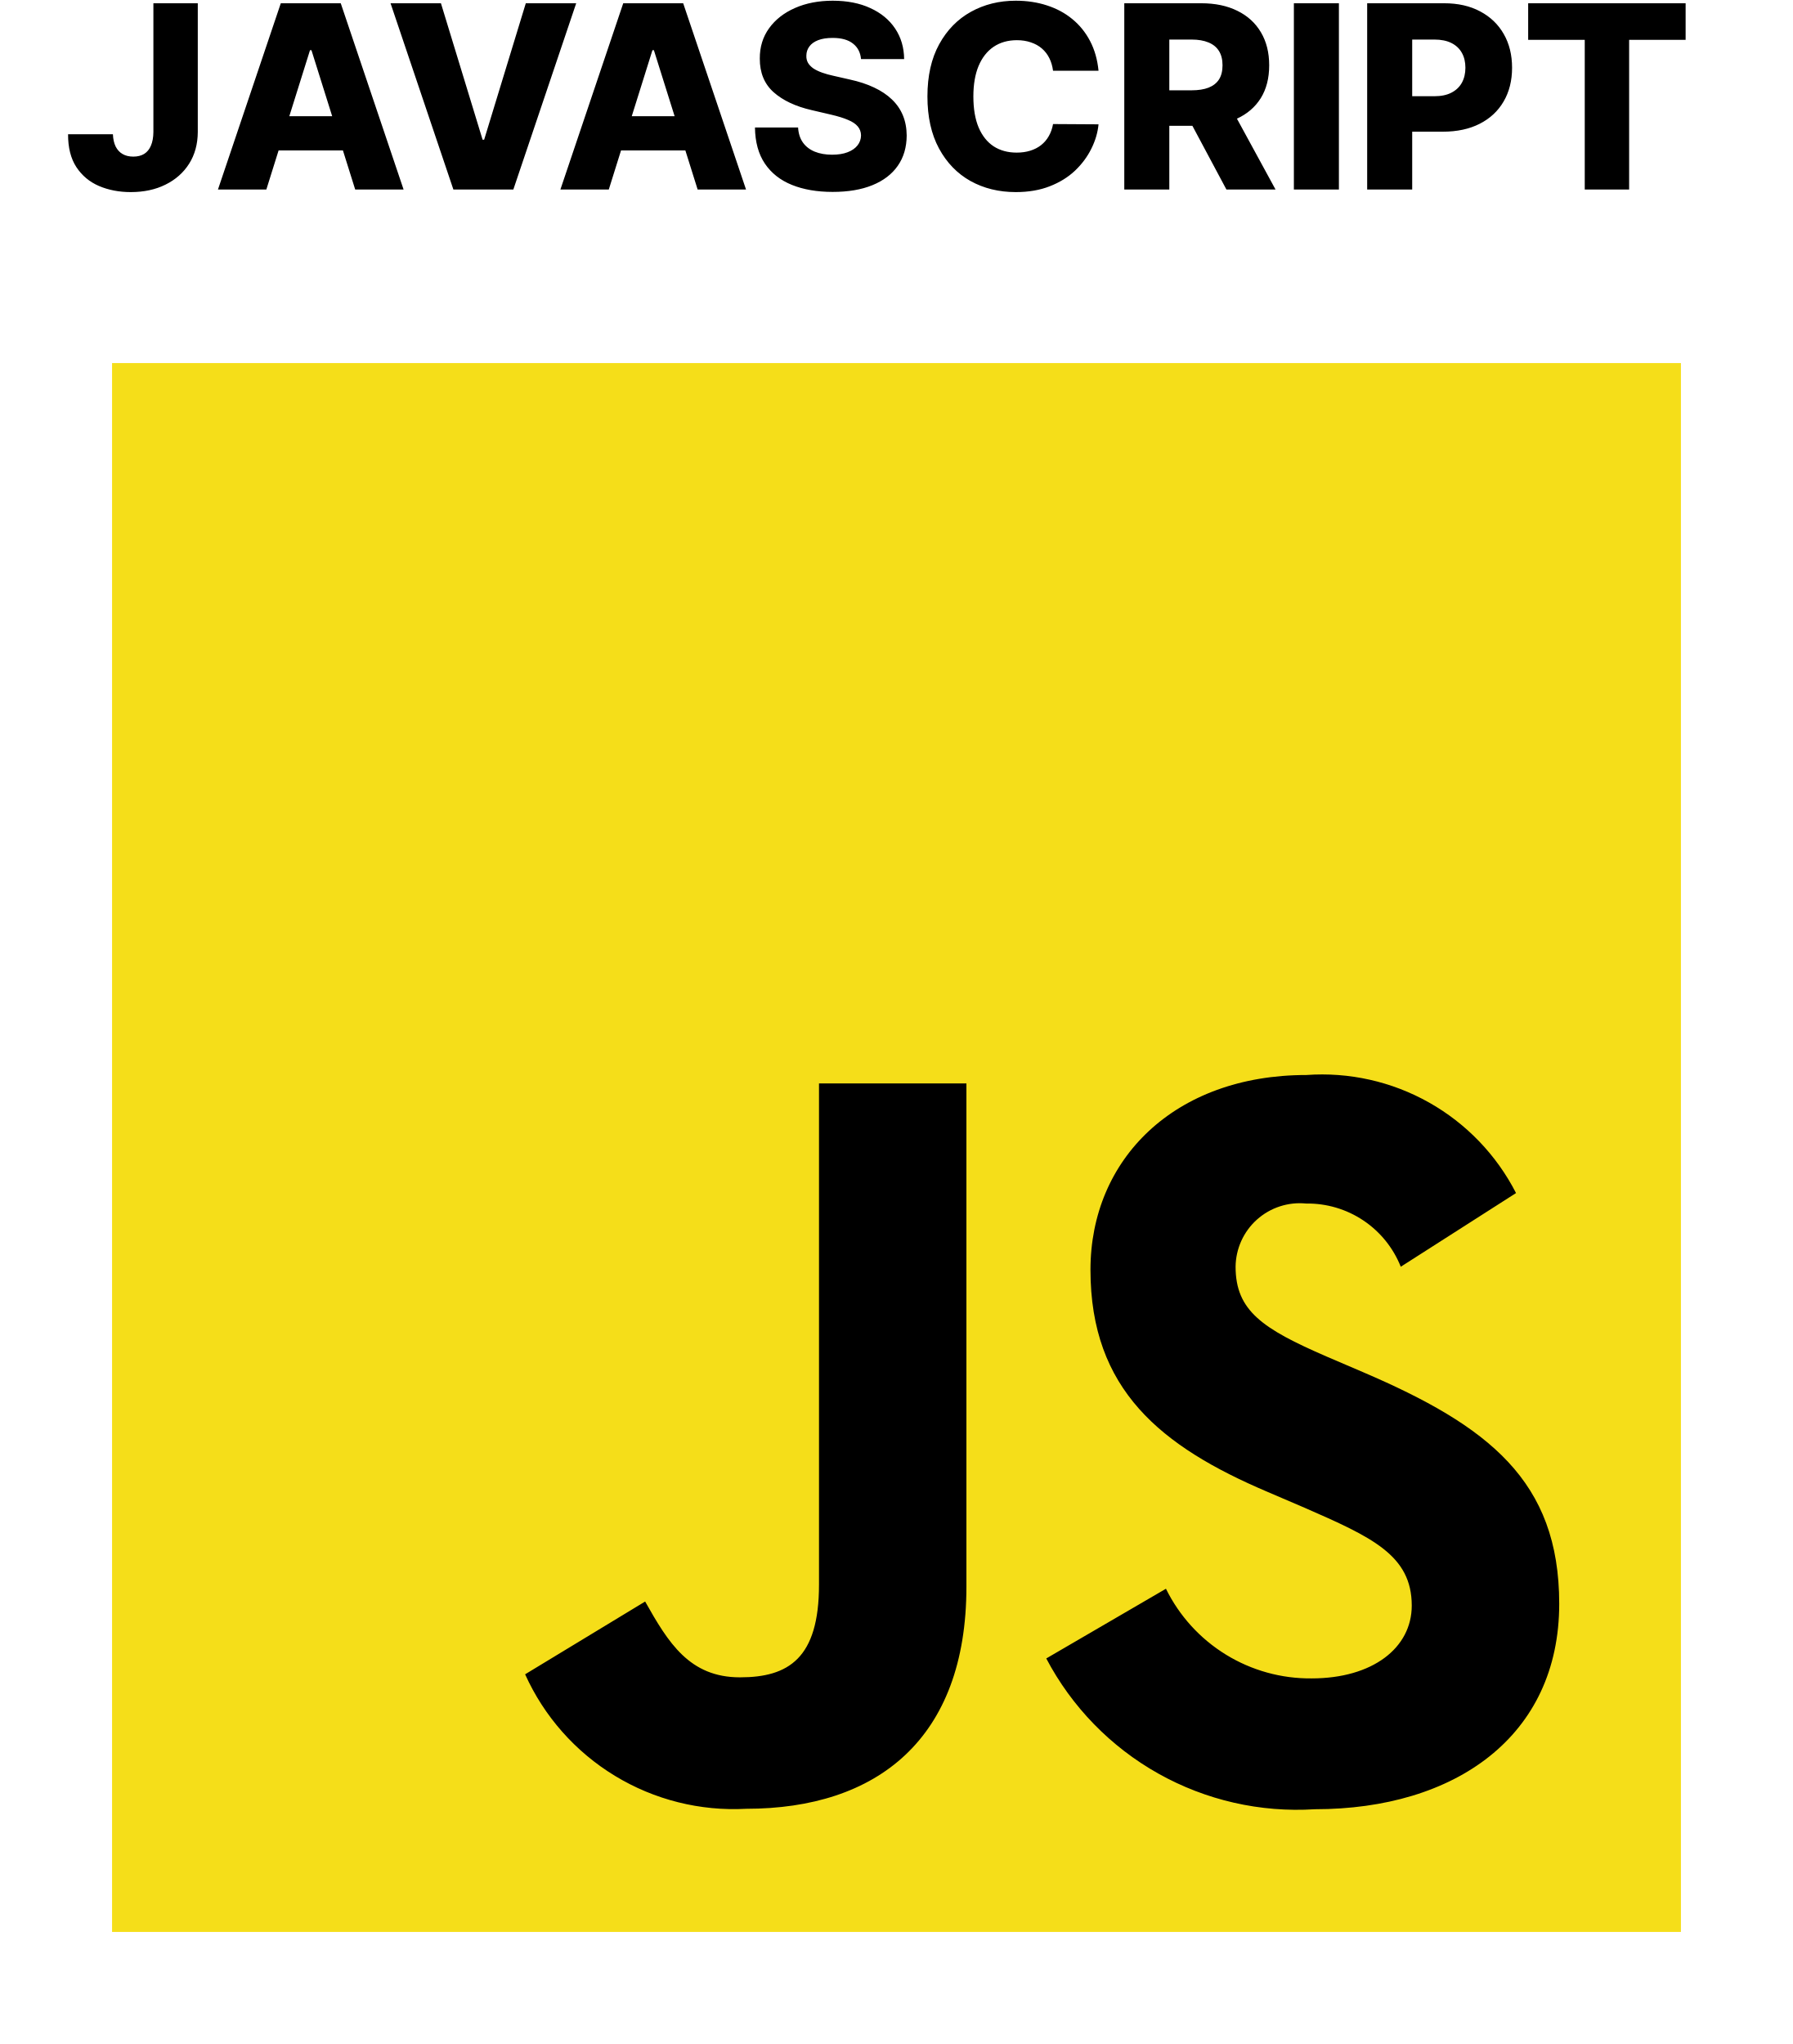
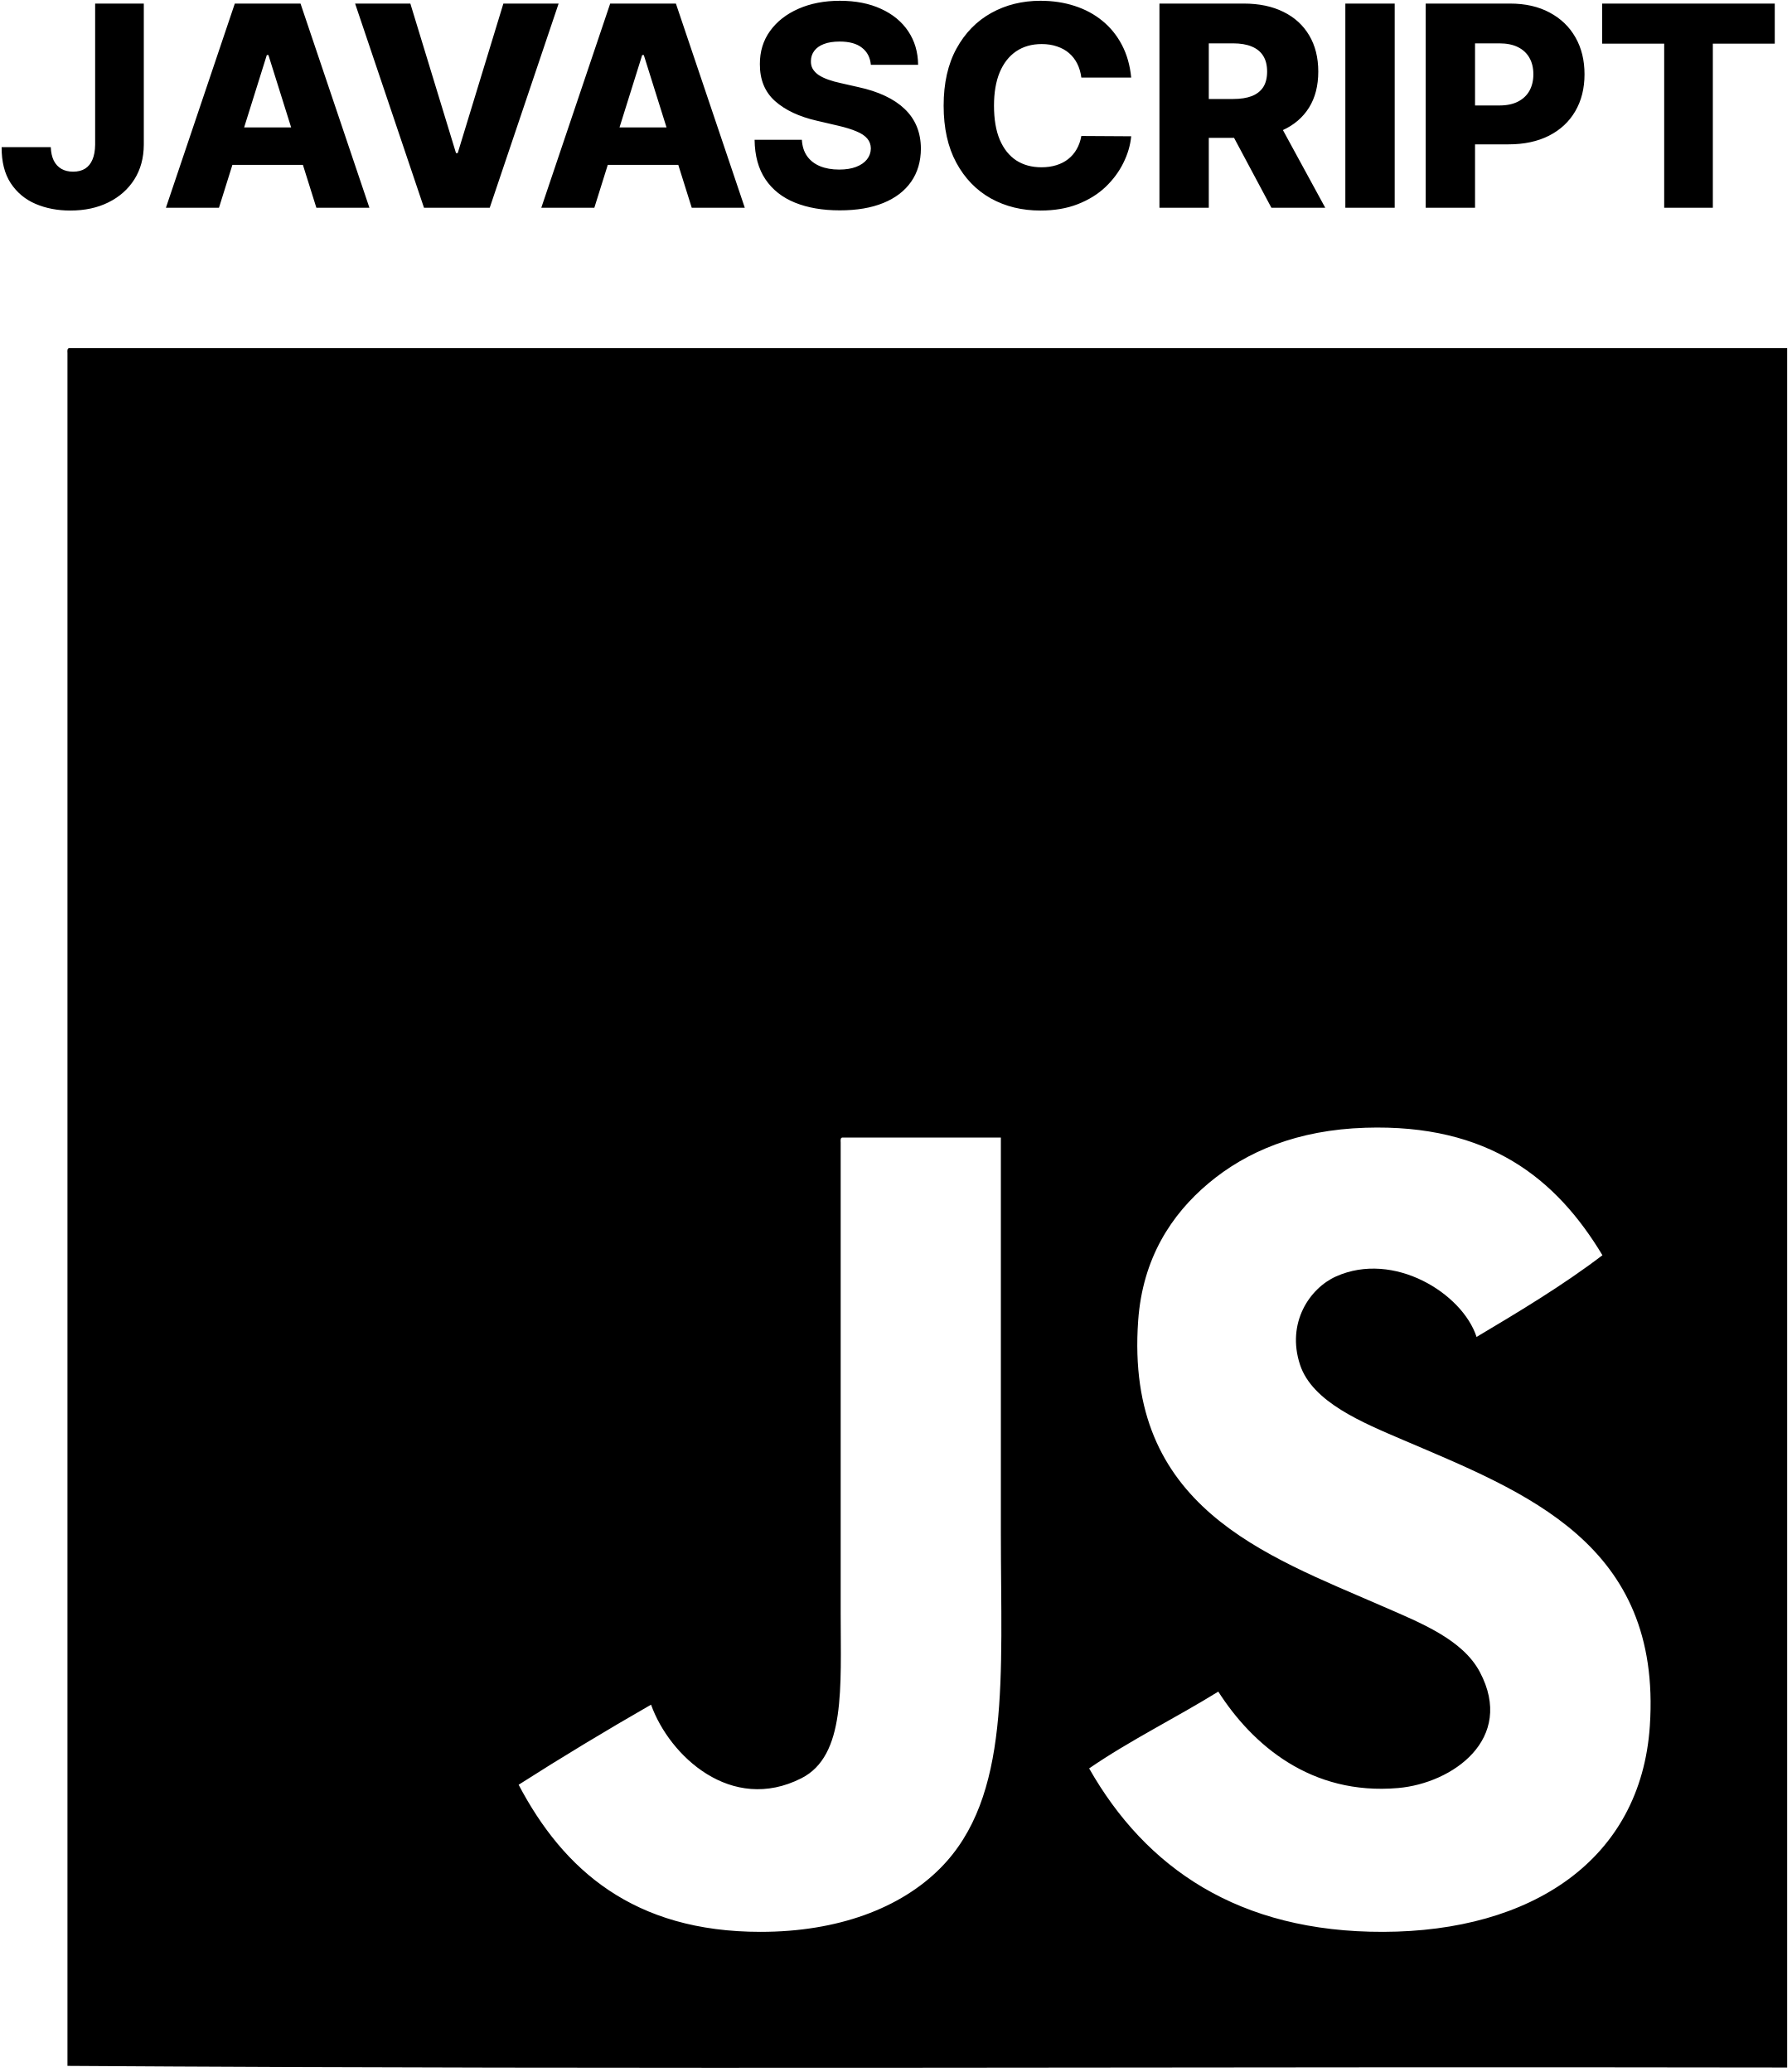
- <svg xmlns="http://www.w3.org/2000/svg" width="350" height="399" viewBox="0 0 350 399" fill="none">
-   <path d="M328.125 70.875H21.875V377.125H328.125V70.875Z" fill="#F5DE19" />
-   <path d="M227.598 310.133C230.207 315.433 234.261 319.888 239.293 322.984C244.324 326.081 250.128 327.692 256.036 327.633C267.957 327.633 275.581 321.672 275.581 313.414C275.581 303.57 267.75 300.048 254.625 294.306L247.428 291.222C226.646 282.373 212.865 271.294 212.865 247.866C212.865 226.286 229.272 209.847 255.007 209.847C263.339 209.245 271.662 211.11 278.941 215.208C286.219 219.306 292.13 225.457 295.936 232.892L273.437 247.275C271.972 243.588 269.42 240.434 266.121 238.23C262.822 236.027 258.931 234.879 254.964 234.937C253.233 234.764 251.485 234.953 249.832 235.493C248.178 236.032 246.655 236.911 245.359 238.071C244.064 239.232 243.024 240.65 242.307 242.234C241.59 243.819 241.211 245.536 241.193 247.275C241.193 255.905 246.542 259.405 258.89 264.775L266.087 267.859C290.543 278.348 304.368 289.034 304.368 313.064C304.368 338.975 284.014 353.172 256.681 353.172C246.031 353.85 235.412 351.432 226.106 346.21C216.8 340.987 209.205 333.183 204.236 323.739L227.598 310.133ZM125.934 312.627C130.451 320.644 134.564 327.425 144.451 327.425C153.901 327.425 159.873 323.728 159.873 309.345V211.487H188.65V309.728C188.65 339.522 171.15 353.084 145.676 353.084C136.672 353.577 127.729 351.333 120.024 346.647C112.319 341.962 106.212 335.055 102.506 326.834L125.934 312.627Z" fill="black" />
-   <path d="M29.943 0.636H38.608V25.778C38.596 28.134 38.033 30.194 36.921 31.957C35.808 33.709 34.269 35.071 32.304 36.041C30.351 37.012 28.09 37.497 25.522 37.497C23.249 37.497 21.183 37.101 19.325 36.307C17.478 35.514 16.005 34.283 14.904 32.614C13.815 30.945 13.276 28.809 13.288 26.204H22.041C22.077 27.14 22.255 27.939 22.574 28.602C22.906 29.253 23.361 29.744 23.941 30.075C24.521 30.407 25.214 30.572 26.019 30.572C26.859 30.572 27.57 30.395 28.149 30.04C28.73 29.673 29.168 29.134 29.463 28.424C29.771 27.714 29.931 26.832 29.943 25.778V0.636ZM51.991 37H42.545L54.814 0.636H66.515L78.784 37H69.338L60.798 9.798H60.514L51.991 37ZM50.73 22.689H70.475V29.365H50.73V22.689ZM86.073 0.636L94.205 27.27H94.507L102.639 0.636H112.476L100.206 37H88.505L76.236 0.636H86.073ZM118.837 37H109.391L121.66 0.636H133.361L145.63 37H136.184L127.643 9.798H127.359L118.837 37ZM117.576 22.689H137.32V29.365H117.576V22.689ZM168.078 11.538C167.959 10.236 167.432 9.224 166.497 8.502C165.574 7.768 164.254 7.401 162.538 7.401C161.401 7.401 160.454 7.549 159.697 7.845C158.939 8.141 158.371 8.549 157.992 9.07C157.614 9.579 157.418 10.165 157.406 10.828C157.383 11.373 157.489 11.852 157.726 12.266C157.975 12.681 158.33 13.048 158.791 13.367C159.265 13.675 159.833 13.947 160.496 14.184C161.159 14.421 161.905 14.628 162.733 14.805L165.858 15.516C167.657 15.906 169.244 16.427 170.617 17.078C172.002 17.729 173.162 18.505 174.097 19.404C175.044 20.304 175.76 21.34 176.245 22.511C176.731 23.683 176.979 24.997 176.991 26.453C176.979 28.75 176.399 30.72 175.251 32.366C174.103 34.011 172.451 35.272 170.297 36.148C168.155 37.024 165.568 37.462 162.538 37.462C159.496 37.462 156.844 37.006 154.583 36.094C152.322 35.183 150.565 33.798 149.31 31.94C148.055 30.081 147.41 27.732 147.374 24.891H155.791C155.862 26.062 156.175 27.039 156.732 27.82C157.288 28.602 158.052 29.193 159.022 29.596C160.005 29.998 161.141 30.2 162.431 30.2C163.615 30.2 164.621 30.04 165.45 29.72C166.29 29.401 166.935 28.957 167.385 28.389C167.835 27.82 168.066 27.169 168.078 26.435C168.066 25.749 167.853 25.163 167.438 24.678C167.024 24.18 166.385 23.754 165.521 23.399C164.669 23.032 163.579 22.695 162.254 22.387L158.454 21.499C155.305 20.777 152.825 19.611 151.014 18.001C149.203 16.38 148.304 14.19 148.316 11.432C148.304 9.183 148.907 7.212 150.127 5.519C151.346 3.826 153.033 2.507 155.187 1.56C157.341 0.613 159.798 0.139 162.556 0.139C165.373 0.139 167.817 0.619 169.889 1.577C171.972 2.524 173.588 3.856 174.736 5.572C175.884 7.289 176.47 9.277 176.494 11.538H168.078ZM214.438 13.811H205.56C205.441 12.9 205.199 12.077 204.832 11.343C204.465 10.609 203.98 9.982 203.376 9.461C202.772 8.94 202.056 8.544 201.227 8.271C200.411 7.987 199.505 7.845 198.511 7.845C196.747 7.845 195.226 8.277 193.948 9.141C192.681 10.005 191.704 11.254 191.018 12.888C190.343 14.521 190.006 16.498 190.006 18.818C190.006 21.233 190.349 23.257 191.036 24.891C191.734 26.512 192.711 27.738 193.965 28.566C195.232 29.383 196.729 29.791 198.458 29.791C199.428 29.791 200.31 29.667 201.103 29.418C201.908 29.17 202.612 28.809 203.216 28.335C203.832 27.85 204.335 27.264 204.725 26.577C205.128 25.879 205.406 25.092 205.56 24.216L214.438 24.269C214.284 25.879 213.816 27.465 213.035 29.028C212.266 30.59 211.206 32.017 209.857 33.307C208.507 34.585 206.862 35.603 204.921 36.361C202.991 37.118 200.778 37.497 198.28 37.497C194.989 37.497 192.042 36.775 189.438 35.331C186.845 33.875 184.798 31.756 183.294 28.974C181.791 26.193 181.039 22.807 181.039 18.818C181.039 14.817 181.803 11.426 183.33 8.644C184.857 5.862 186.922 3.75 189.526 2.305C192.131 0.861 195.048 0.139 198.28 0.139C200.482 0.139 202.518 0.447 204.388 1.062C206.258 1.666 207.904 2.554 209.324 3.726C210.744 4.886 211.899 6.312 212.786 8.005C213.674 9.698 214.225 11.633 214.438 13.811ZM219.467 37V0.636H234.488C237.211 0.636 239.56 1.128 241.537 2.11C243.526 3.081 245.059 4.478 246.136 6.3C247.213 8.111 247.752 10.26 247.752 12.746C247.752 15.267 247.201 17.41 246.1 19.173C245 20.925 243.437 22.263 241.413 23.186C239.389 24.098 236.992 24.553 234.222 24.553H224.723V17.629H232.588C233.914 17.629 235.021 17.457 235.909 17.114C236.808 16.759 237.489 16.226 237.951 15.516C238.412 14.794 238.643 13.87 238.643 12.746C238.643 11.621 238.412 10.692 237.951 9.958C237.489 9.212 236.808 8.656 235.909 8.289C235.009 7.91 233.902 7.721 232.588 7.721H228.256V37H219.467ZM239.939 20.381L248.995 37H239.407L230.529 20.381H239.939ZM261.362 0.636V37H252.572V0.636H261.362ZM266.879 37V0.636H281.9C284.623 0.636 286.973 1.169 288.949 2.234C290.938 3.288 292.471 4.762 293.548 6.656C294.625 8.538 295.164 10.727 295.164 13.225C295.164 15.735 294.613 17.93 293.513 19.812C292.424 21.683 290.867 23.133 288.843 24.163C286.819 25.192 284.416 25.707 281.634 25.707H272.366V18.783H280.001C281.326 18.783 282.433 18.552 283.321 18.09C284.22 17.629 284.901 16.983 285.363 16.155C285.824 15.314 286.055 14.338 286.055 13.225C286.055 12.101 285.824 11.13 285.363 10.313C284.901 9.485 284.22 8.845 283.321 8.396C282.421 7.946 281.314 7.721 280.001 7.721H275.668V37H266.879ZM298.307 7.774V0.636H329.042V7.774H318.015V37H309.351V7.774H298.307Z" fill="black" />
+ <svg xmlns="http://www.w3.org/2000/svg" width="319" height="369" viewBox="0 0 319 369" fill="none">
+   <path fill-rule="evenodd" clip-rule="evenodd" d="M12.305 62C11.963 62.05 11.988 62.462 12.013 62.874C12.013 164.558 12.013 266.227 12.013 367.91C113.515 368.59 216.264 368.007 318.25 368.201C318.25 266.132 318.25 164.068 318.25 62C216.272 62 114.283 62 12.305 62ZM167.458 332.691C160.373 339.834 149.192 344.041 135.437 344.041C112.877 344.041 100.352 333.049 92.356 317.844C100.053 312.93 107.918 308.182 115.936 303.583C119.206 312.73 130.251 323.013 142.715 316.682C150.616 312.668 149.704 300.495 149.704 287.284C149.704 259.851 149.704 228.204 149.704 203.456C149.678 203.044 149.654 202.632 149.992 202.583C159.406 202.583 168.819 202.583 178.23 202.583C178.23 224.63 178.23 249.57 178.23 273.019C178.23 298.549 180.054 319.998 167.458 332.691ZM293.796 307.37C292.193 331.273 272.674 343.966 246.348 344.041C220.54 344.115 204.022 332.646 193.948 314.934C201.191 309.949 209.397 305.934 216.947 301.256C222.988 310.702 233.45 319.781 248.967 318.428C258.635 317.585 269.857 309.705 263.522 297.762C260.449 291.973 253.024 289.032 246.348 286.12C225.161 276.877 200.304 268.398 202.681 235.183C203.476 224.088 208.586 216.29 215.2 210.734C221.979 205.04 231.058 201.224 243.146 200.838C265.098 200.136 277.141 209.9 285.355 223.543C278.364 228.871 270.663 233.496 262.94 238.095C260.405 230.307 248.17 222.718 237.905 227.326C233.237 229.419 229.043 235.573 231.502 243.042C233.696 249.704 242.643 253.35 249.841 256.433C271.627 265.759 295.974 274.872 293.796 307.37Z" fill="black" />
+   <path d="M16.943 0.636H25.608V25.778C25.596 28.134 25.034 30.194 23.921 31.957C22.808 33.709 21.269 35.071 19.304 36.041C17.351 37.012 15.09 37.497 12.522 37.497C10.249 37.497 8.183 37.101 6.325 36.307C4.478 35.514 3.005 34.283 1.904 32.614C0.815 30.945 0.276 28.809 0.288 26.204H9.042C9.077 27.14 9.255 27.939 9.574 28.602C9.906 29.253 10.361 29.744 10.941 30.075C11.521 30.407 12.214 30.572 13.019 30.572C13.859 30.572 14.569 30.395 15.149 30.04C15.729 29.673 16.168 29.134 16.463 28.424C16.771 27.714 16.931 26.832 16.943 25.778V0.636ZM38.991 37H29.545L41.814 0.636H53.515L65.784 37H56.338L47.798 9.798H47.514L38.991 37ZM37.73 22.689H57.475V29.365H37.73V22.689ZM73.073 0.636L81.205 27.27H81.507L89.639 0.636H99.476L87.207 37H75.505L63.236 0.636H73.073ZM105.837 37H96.391L108.66 0.636H120.361L132.63 37H123.184L114.643 9.798H114.359L105.837 37ZM104.576 22.689H124.32V29.365H104.576V22.689ZM155.078 11.538C154.959 10.236 154.432 9.224 153.497 8.502C152.574 7.768 151.254 7.401 149.538 7.401C148.401 7.401 147.454 7.549 146.697 7.845C145.939 8.141 145.371 8.549 144.992 9.07C144.614 9.579 144.418 10.165 144.406 10.828C144.383 11.373 144.489 11.852 144.726 12.266C144.975 12.681 145.33 13.048 145.791 13.367C146.265 13.675 146.833 13.947 147.496 14.184C148.159 14.421 148.905 14.628 149.733 14.805L152.858 15.516C154.657 15.906 156.244 16.427 157.617 17.078C159.002 17.729 160.162 18.505 161.097 19.404C162.044 20.304 162.76 21.34 163.245 22.511C163.731 23.683 163.979 24.997 163.991 26.453C163.979 28.75 163.399 30.72 162.251 32.366C161.103 34.011 159.451 35.272 157.297 36.148C155.155 37.024 152.568 37.462 149.538 37.462C146.496 37.462 143.844 37.006 141.583 36.094C139.322 35.183 137.565 33.798 136.31 31.94C135.055 30.081 134.41 27.732 134.374 24.891H142.791C142.862 26.062 143.175 27.039 143.732 27.82C144.288 28.602 145.052 29.193 146.022 29.596C147.005 29.998 148.141 30.2 149.431 30.2C150.615 30.2 151.621 30.04 152.45 29.72C153.29 29.401 153.935 28.957 154.385 28.389C154.835 27.82 155.066 27.169 155.078 26.435C155.066 25.749 154.853 25.163 154.438 24.678C154.024 24.18 153.385 23.754 152.521 23.399C151.669 23.032 150.579 22.695 149.254 22.387L145.454 21.499C142.305 20.777 139.825 19.611 138.014 18.001C136.203 16.38 135.304 14.19 135.316 11.432C135.304 9.183 135.907 7.212 137.127 5.519C138.346 3.826 140.033 2.507 142.187 1.56C144.341 0.613 146.798 0.139 149.556 0.139C152.373 0.139 154.817 0.619 156.889 1.577C158.972 2.524 160.588 3.856 161.736 5.572C162.884 7.289 163.47 9.277 163.494 11.538H155.078ZM201.438 13.811H192.56C192.441 12.9 192.199 12.077 191.832 11.343C191.465 10.609 190.98 9.982 190.376 9.461C189.772 8.94 189.056 8.544 188.227 8.271C187.411 7.987 186.505 7.845 185.511 7.845C183.747 7.845 182.226 8.277 180.948 9.141C179.681 10.005 178.704 11.254 178.018 12.888C177.343 14.521 177.006 16.498 177.006 18.818C177.006 21.233 177.349 23.257 178.036 24.891C178.734 26.512 179.711 27.738 180.965 28.566C182.232 29.383 183.729 29.791 185.458 29.791C186.428 29.791 187.31 29.667 188.103 29.418C188.908 29.17 189.612 28.809 190.216 28.335C190.832 27.85 191.335 27.264 191.725 26.577C192.128 25.879 192.406 25.092 192.56 24.216L201.438 24.269C201.284 25.879 200.816 27.465 200.035 29.028C199.266 30.59 198.206 32.017 196.857 33.307C195.507 34.585 193.862 35.603 191.921 36.361C189.991 37.118 187.778 37.497 185.28 37.497C181.989 37.497 179.042 36.775 176.438 35.331C173.845 33.875 171.798 31.756 170.294 28.974C168.791 26.193 168.039 22.807 168.039 18.818C168.039 14.817 168.803 11.426 170.33 8.644C171.857 5.862 173.922 3.75 176.526 2.305C179.131 0.861 182.048 0.139 185.28 0.139C187.482 0.139 189.518 0.447 191.388 1.062C193.258 1.666 194.904 2.554 196.324 3.726C197.744 4.886 198.899 6.312 199.786 8.005C200.674 9.698 201.225 11.633 201.438 13.811ZM206.467 37V0.636H221.488C224.211 0.636 226.56 1.128 228.537 2.11C230.526 3.081 232.059 4.478 233.136 6.3C234.213 8.111 234.752 10.26 234.752 12.746C234.752 15.267 234.201 17.41 233.1 19.173C232 20.925 230.437 22.263 228.413 23.186C226.389 24.098 223.992 24.553 221.222 24.553H211.723V17.629H219.588C220.914 17.629 222.021 17.457 222.909 17.114C223.808 16.759 224.489 16.226 224.951 15.516C225.412 14.794 225.643 13.87 225.643 12.746C225.643 11.621 225.412 10.692 224.951 9.958C224.489 9.212 223.808 8.656 222.909 8.289C222.009 7.91 220.902 7.721 219.588 7.721H215.256V37H206.467ZM226.939 20.381L235.995 37H226.407L217.529 20.381H226.939ZM248.362 0.636V37H239.572V0.636H248.362ZM253.879 37V0.636H268.9C271.623 0.636 273.973 1.169 275.949 2.234C277.938 3.288 279.471 4.762 280.548 6.656C281.625 8.538 282.164 10.727 282.164 13.225C282.164 15.735 281.613 17.93 280.513 19.812C279.424 21.683 277.867 23.133 275.843 24.163C273.819 25.192 271.416 25.707 268.634 25.707H259.366V18.783H267.001C268.326 18.783 269.433 18.552 270.321 18.09C271.22 17.629 271.901 16.983 272.363 16.155C272.824 15.314 273.055 14.338 273.055 13.225C273.055 12.101 272.824 11.13 272.363 10.313C271.901 9.485 271.22 8.845 270.321 8.396C269.421 7.946 268.314 7.721 267.001 7.721H262.668V37H253.879ZM285.307 7.774V0.636H316.042V7.774H305.015V37H296.351V7.774H285.307Z" fill="black" />
</svg>
